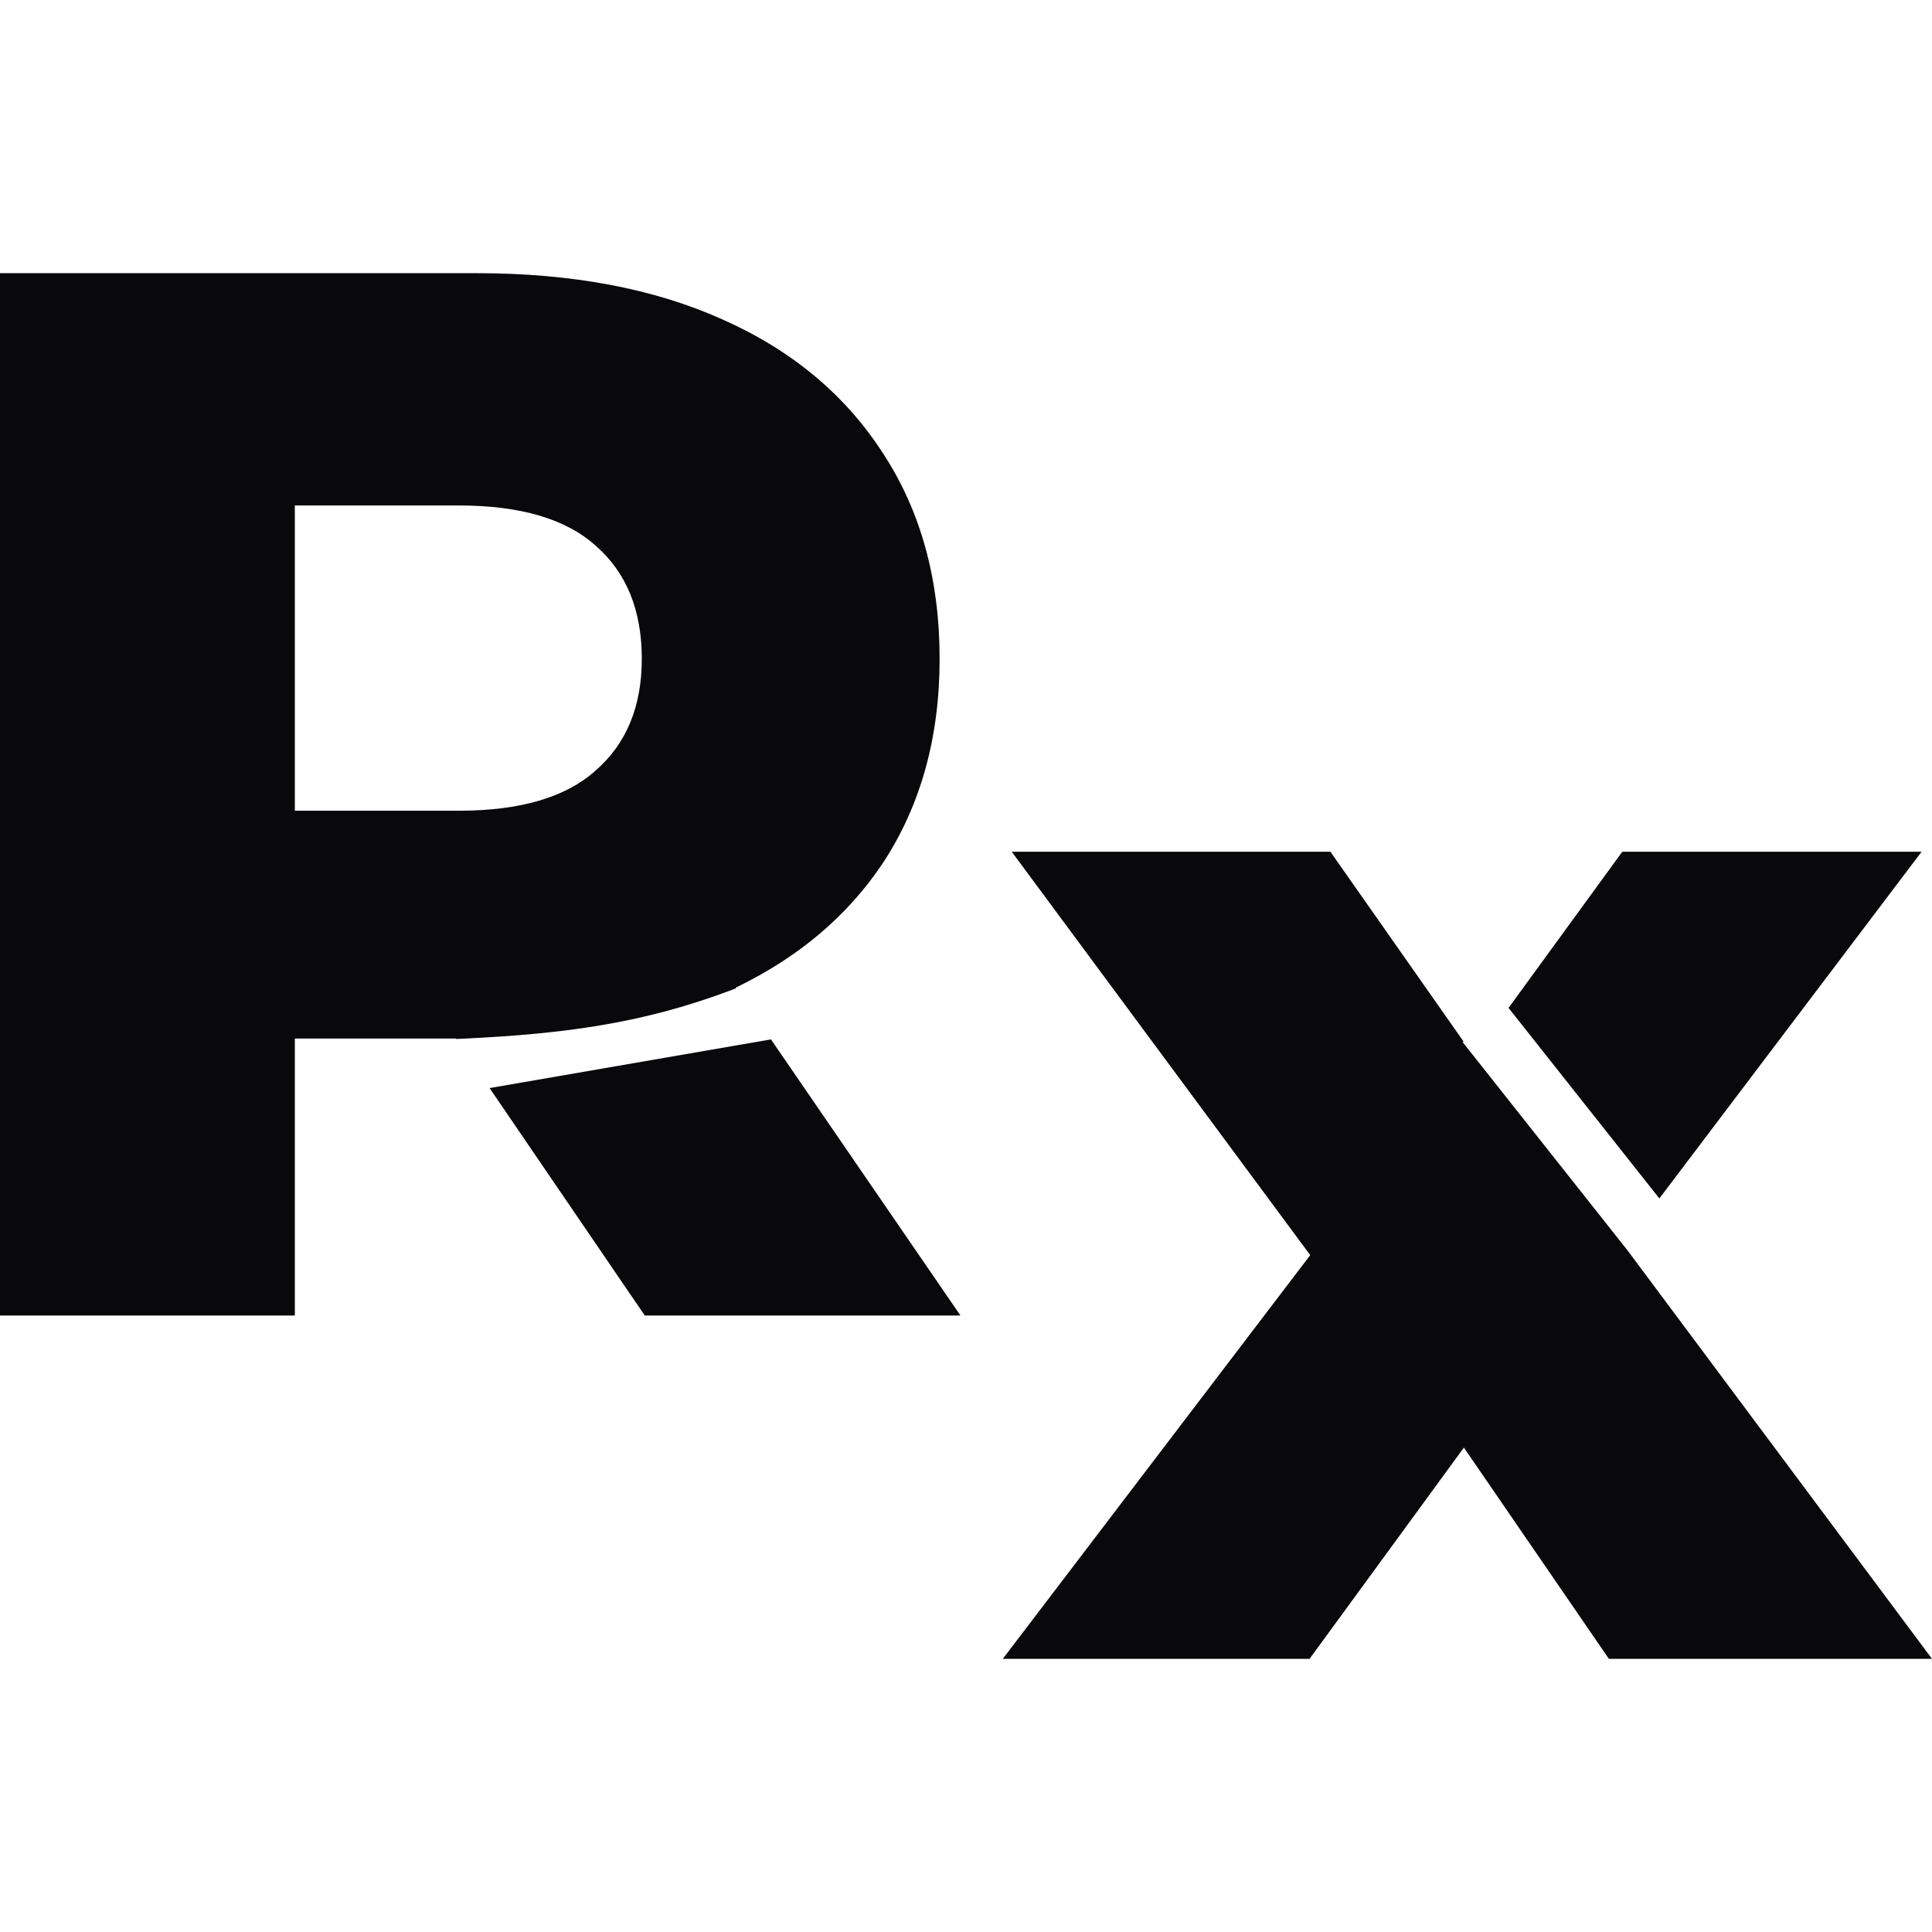
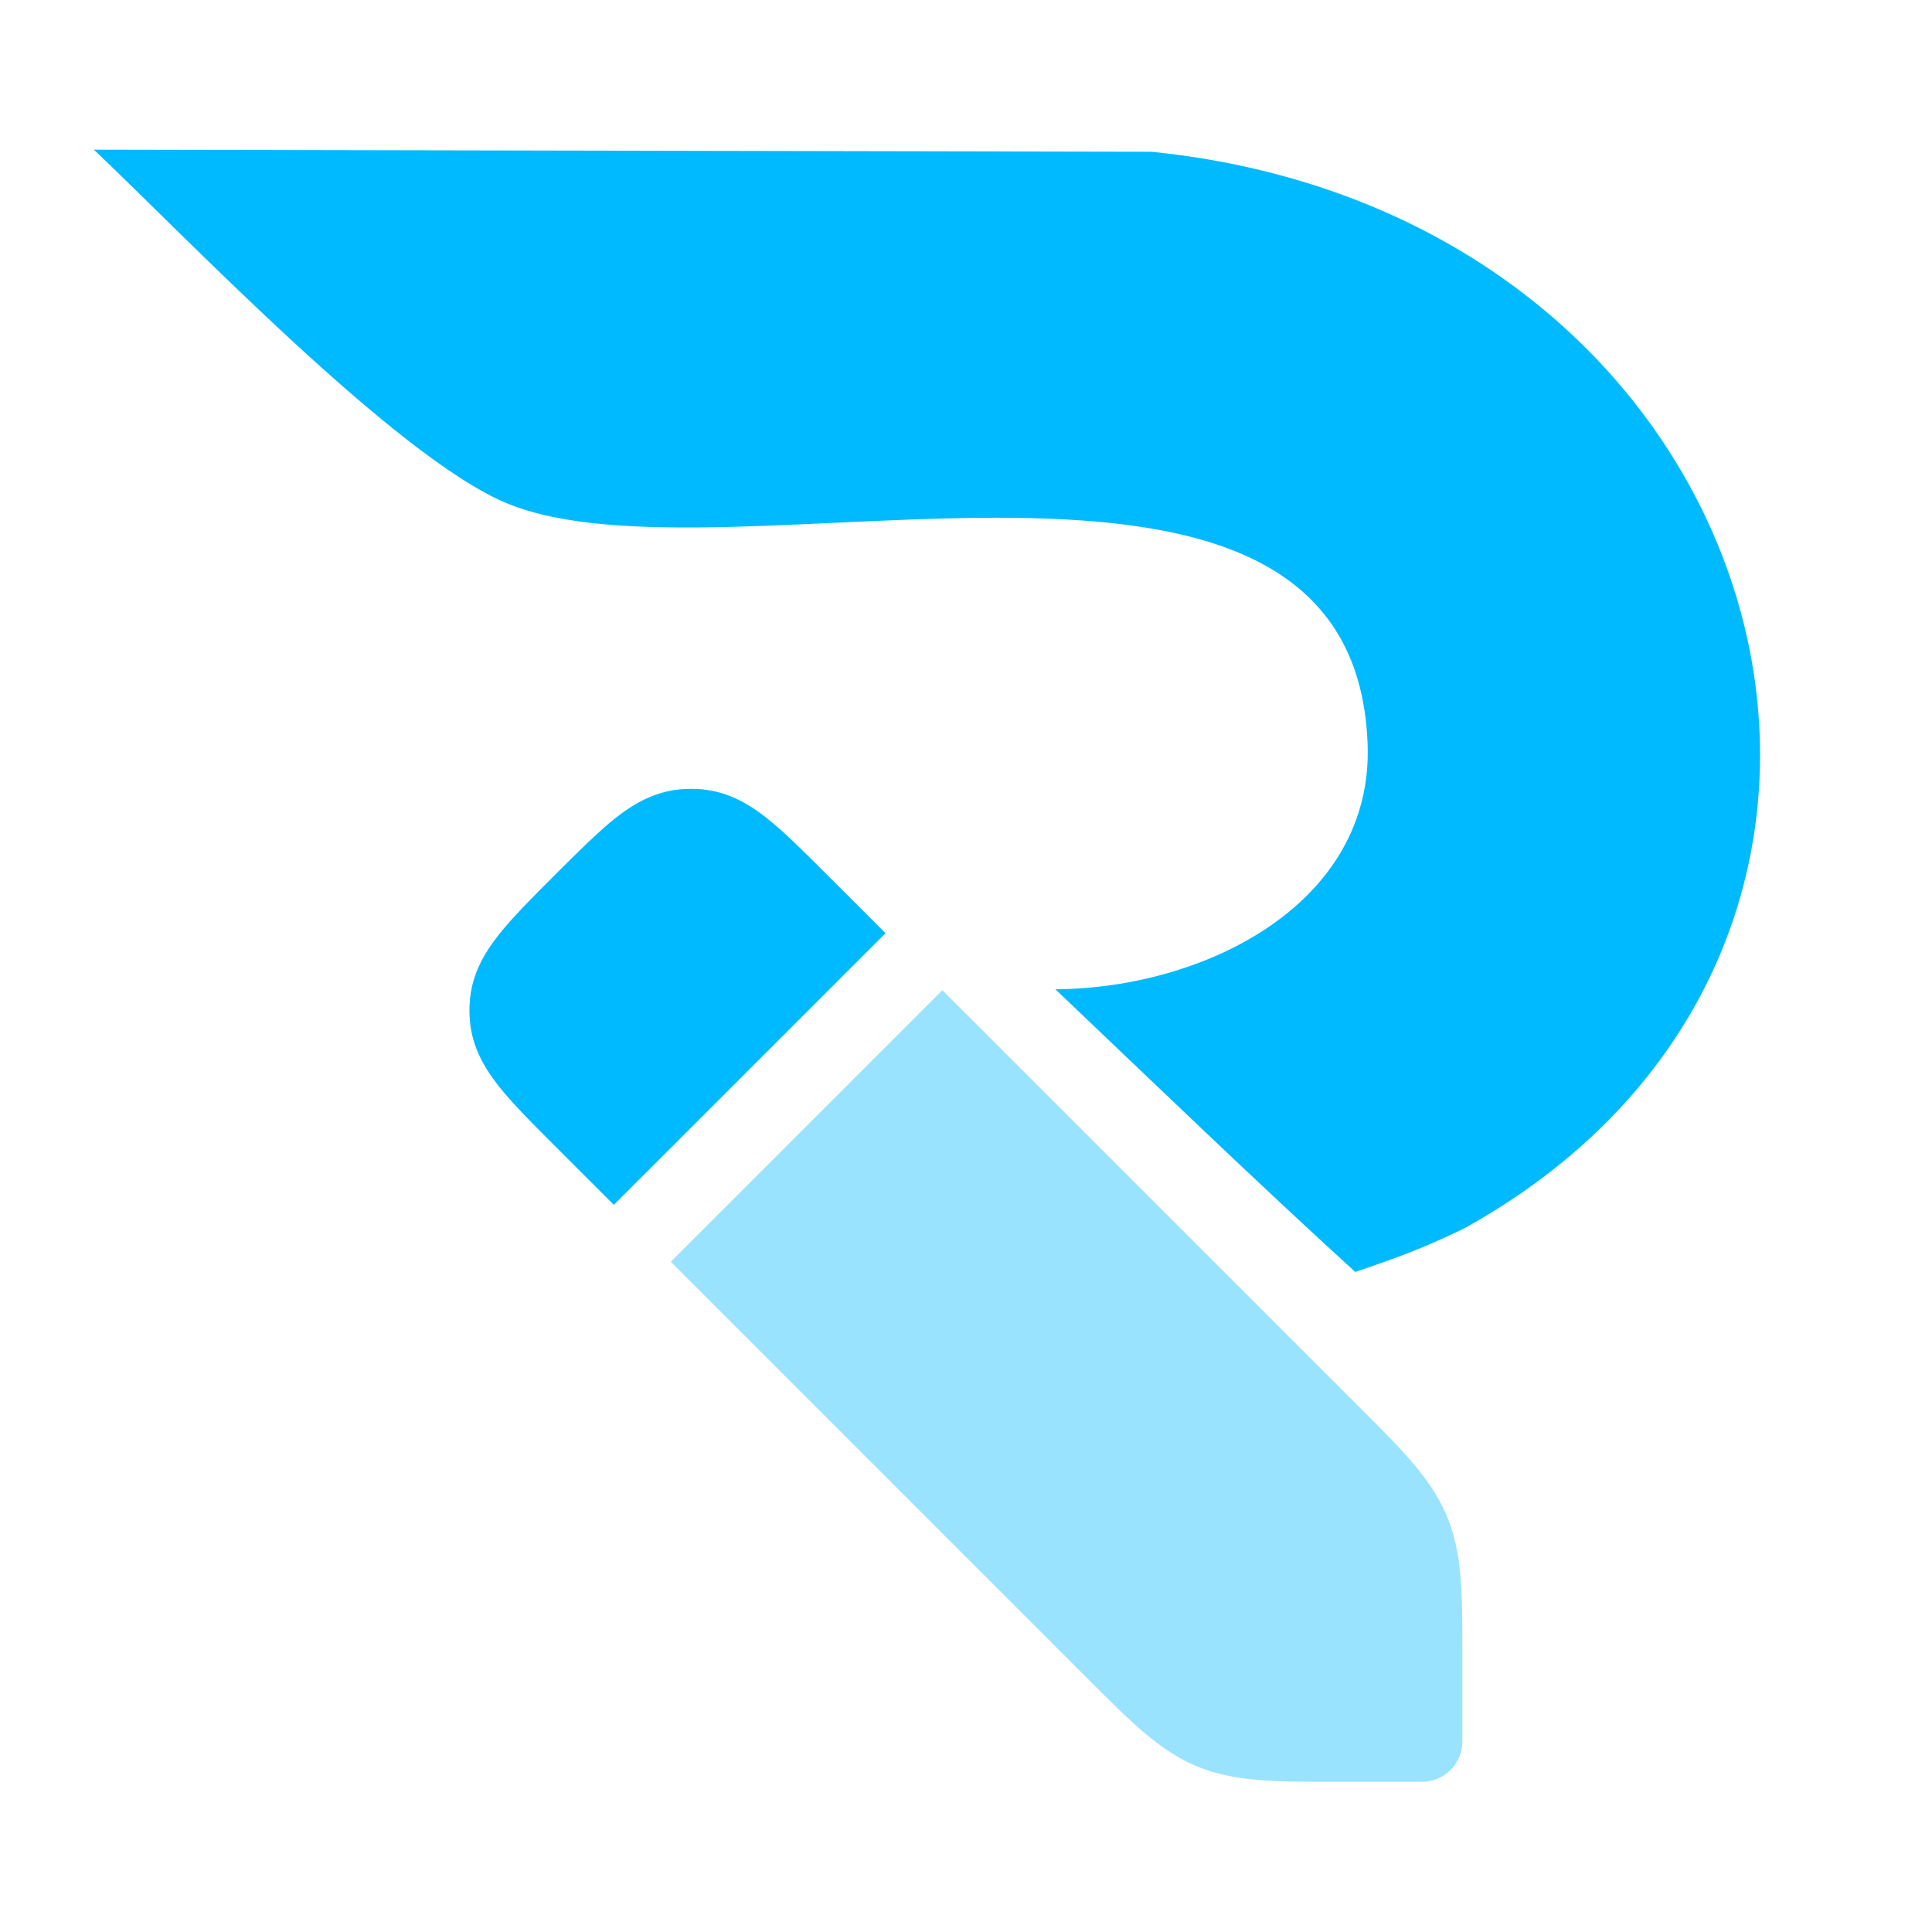
- <svg xmlns="http://www.w3.org/2000/svg" width="256" height="256" viewBox="0 0 256 256" fill="none">
-   <path fill-rule="evenodd" clip-rule="evenodd" d="M173.611 166.311L132.877 219.804H173.524L193.973 191.813L213.183 219.804H256L215.673 165.707L215.15 165.046L207.461 155.332L195.329 140.004L195.258 139.915L193.813 138.089L193.923 138.001L176.286 112.861H134.061L173.611 166.311ZM199.89 133.554L214.959 112.861H254.619L219.874 158.8L199.89 133.554Z" fill="#09090B" />
-   <path fill-rule="evenodd" clip-rule="evenodd" d="M0 36.196V174.314H39.068V137.614H60.394L60.432 137.671C60.844 137.653 61.252 137.634 61.657 137.614C75.067 136.968 85.147 135.549 96.385 131.385C96.76 131.246 97.135 131.104 97.513 130.959L97.459 130.881C105.816 126.86 112.331 121.344 117.006 114.331C122.005 106.702 124.504 97.692 124.504 87.3C124.504 76.776 122.005 67.7 117.006 60.071C112.007 52.31 104.904 46.39 95.696 42.312C86.62 38.235 75.768 36.196 63.14 36.196H0ZM102.156 137.725L64.871 144.175L85.436 174.314H127.266L102.156 137.725ZM39.068 107.426H60.772C68.928 107.426 74.979 105.65 78.925 102.098C83.003 98.546 85.041 93.614 85.041 87.3C85.041 80.854 83.003 75.856 78.925 72.304C74.979 68.752 68.928 66.977 60.772 66.977H39.068V107.426Z" fill="#09090B" />
+ <svg xmlns="http://www.w3.org/2000/svg" width="256" height="256" viewBox="17.25 -12.7 36 36" fill="none">
+   <g fill="#00BAFF">
+     <path opacity="0.4" transform="translate(48 0) scale(-1 1)" d="M20.434 3.63c.415.415.772.773 1.027 1.096.271.345.489.728.531 1.202a1.74 1.74 0 0 1 0 .403c-.042.473-.26.856-.531 1.201-.255.324-.612.682-1.027 1.097l-1.122 1.122-5.061-5.061 1.122-1.122c.415-.415.773-.773 1.097-1.027.345-.272.727-.489 1.201-.531a1.74 1.74 0 0 1 .403 0c.474.042.856.259 1.202.531.323.254.743.674 1.158 1.089ZM18.251 10.811l-7.813 7.814c-.769.769-1.303 1.303-1.994 1.59-.692.286-1.448.286-2.536.286H4.251a.75.75 0 0 1-.75-.75v-1.658c0-1.087-.001-1.843.285-2.535.287-.691.822-1.226 1.591-1.995l7.814-7.812 5.06 5.06Z" />
+     <path transform="translate(48 0) scale(-1 1)" d="M18.074 2.009c.474.043.856.259 1.202.53.323.255.743.674 1.158 1.089s.772.773 1.027 1.097c.271.345.489.727.531 1.201.012.134.012.27 0 .404-.042.474-.26.856-.531 1.202-.255.323-.612.681-1.027 1.096l-1.122 1.121-5.061-5.06 1.122-1.121c.415-.415.773-.774 1.097-1.029.345-.271.727-.487 1.201-.53.134-.012.269-.012.403 0Z" />
+     <path d="M38.712-9.872c11.815 1.207 15.452 14.746 5.807 20.069-.759.365-1.213.531-2.016.804-1.865-1.7-3.756-3.524-5.587-5.267 2.788-.019 5.934-1.596 5.817-4.581-.27-6.946-11.958-2.771-16.048-4.479-2.069-.862-6.033-5.023-7.686-6.585z" />
+   </g>
</svg>
